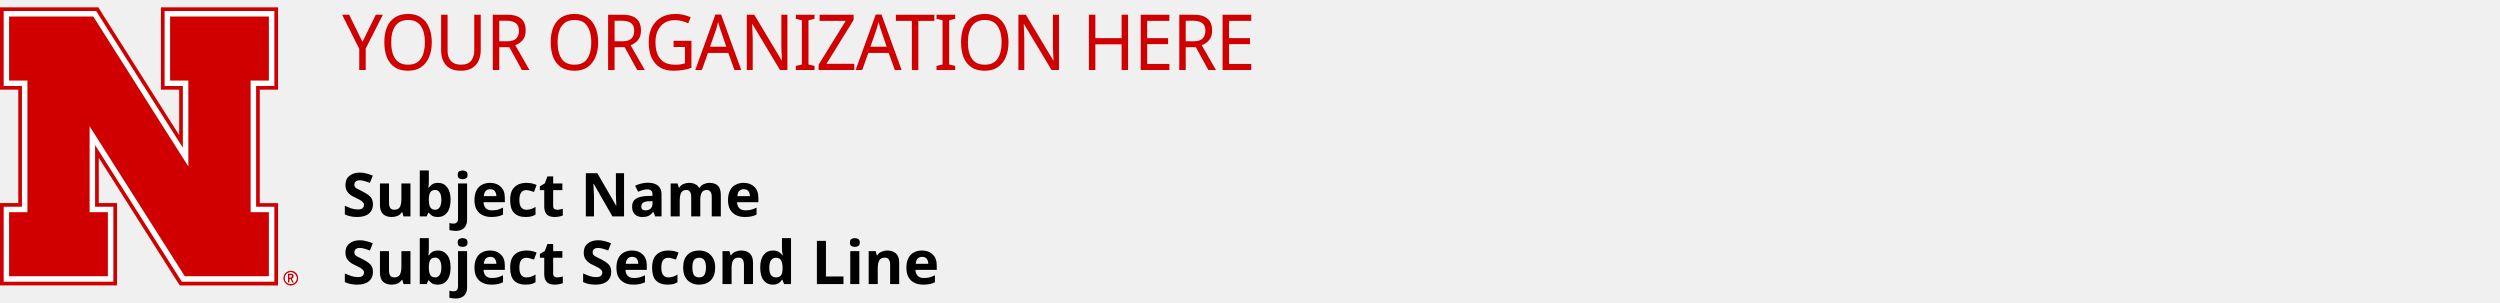
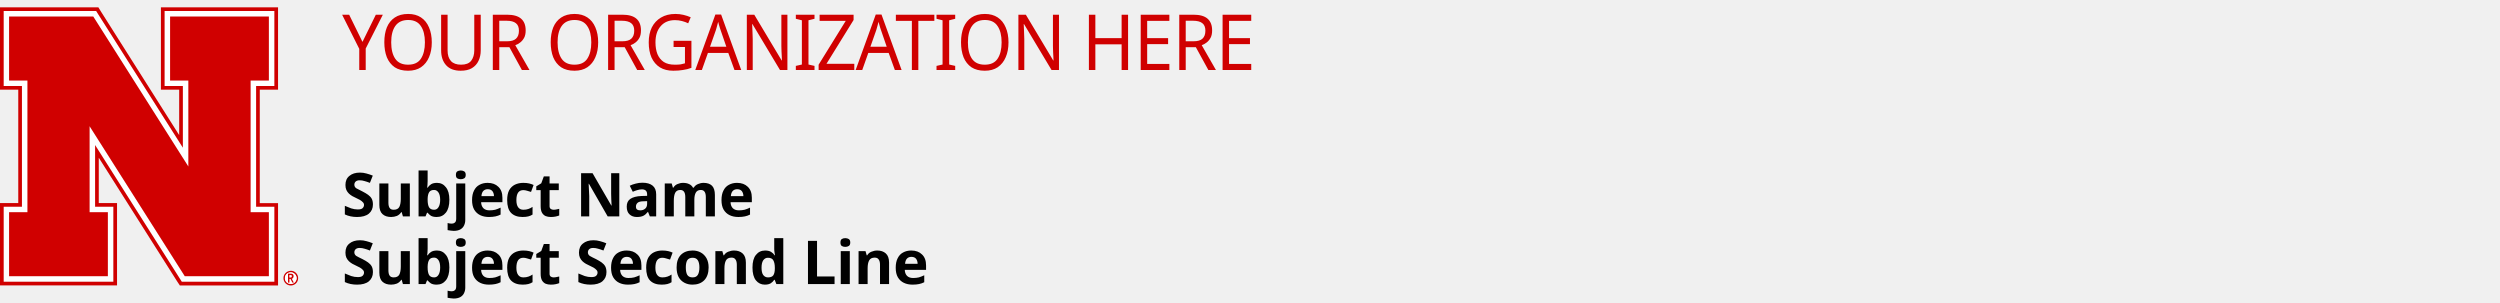
<svg xmlns="http://www.w3.org/2000/svg" data-name="h_org_subject_2" viewBox="0 0 258.68 31.35">
  <g>
    <path class="n_main_color" d="M30.09,29.38c-.34,0-.61-.26-.61-.6s.27-.6,.61-.6c.32,0,.6,.28,.6,.6s-.27,.6-.6,.6m.02-1.36c-.44,0-.78,.34-.78,.76s.34,.76,.76,.76,.76-.34,.76-.76-.34-.76-.74-.76" fill="#d00000" />
    <path class="n_secondary_color" d="M30.09,29.38c-.34,0-.61-.26-.61-.6s.27-.6,.61-.6c.32,0,.6,.28,.6,.6,0,.34-.27,.6-.6,.6" fill="#fff" />
    <g>
      <path class="n_secondary_color" d="M11.16,21.96v6.62H.94v-6.62h1.89V8.33H.94V1.71H9.65l9.84,15.52V8.33h-1.89V1.71h10.22v6.62h-1.89v13.63h1.89v6.62h-8.71L9.27,13.06v8.9h1.89ZM27.82,1.14h-10.79v7.76h1.89v6.38L10.13,1.4l-.15-.27H.38v7.76h1.89v12.49H.38v7.76H11.73v-7.76h-1.89v-6.38l8.8,13.88,.17,.27h9.58v-7.76h-1.89V8.9h1.89V1.14h-.57Z" fill="#fff" />
      <polygon class="n_main_color" points="19.49 17.23 9.65 1.71 .94 1.71 .94 8.33 2.84 8.33 2.84 21.96 .94 21.96 .94 28.58 11.16 28.58 11.16 21.96 9.27 21.96 9.27 13.06 19.12 28.58 27.82 28.58 27.82 21.96 25.93 21.96 25.93 8.33 27.82 8.33 27.82 1.71 17.6 1.71 17.6 8.33 19.49 8.33 19.49 17.23" fill="#d00000" />
      <path class="n_main_color" d="M28.39,1.71v7.19h-1.89v12.49h1.89v7.76h-9.58l-.17-.27L9.84,15.01v6.38h1.89v7.76H.38v-7.76h1.89V8.9H.38V1.14H9.95l.17,.27,8.8,13.87v-6.38h-1.89V1.14h11.36v.57Zm-.57-.95h-11.17V9.28h1.89v4.7L10.45,1.2l-.27-.44H0V9.28H1.89v11.73H0v8.52H12.11v-8.52h-1.89v-4.69l8.1,12.78,.29,.44h10.16v-8.52h-1.89V9.28h1.89V.76h-.94Zm2.2,27.96h.07c.07-.02,.11-.05,.11-.15,0-.06-.02-.09-.07-.11h-.19v.26h.08Zm-.23-.4h.27c.11,0,.15,0,.21,.04,.07,.04,.11,.11,.11,.21,0,.08-.02,.13-.06,.19-.02,.04-.05,.04-.11,.08h-.02l.21,.4h-.15l-.19-.38h-.11v.38h-.15v-.91Z" fill="#d00000" />
    </g>
  </g>
  <text class="text_main_color" transform="translate(35.4 7.24) scale(.93 1)" fill="#d00000" font-family="Oswald-Medium, Oswald" font-size="8" letter-spacing="-.02em">
    <tspan class="org_first_line" x="0" y="0">YOUR ORGANIZATION HERE</tspan>
  </text>
-   <text class="text_secondary_color" transform="translate(35.4 22.39)" fill="#000" font-family="SourceSerif4-SemiboldIt, 'Source Serif 4'" font-size="6.25" font-weight="700" letter-spacing="0em">
+   <text class="text_secondary_color" transform="translate(35.4 22.39)" fill="#000" font-family="SourceSerif4-SemiboldIt, 'Source Serif 4'" font-size="6.25" font-weight="700" letter-spacing="-0.01em">
    <tspan class="subject_first_line" x="0" y="0">Subject Name</tspan>
    <tspan class="subject_second_line" x="0" y="7">Subject Second Line</tspan>
  </text>
</svg>
